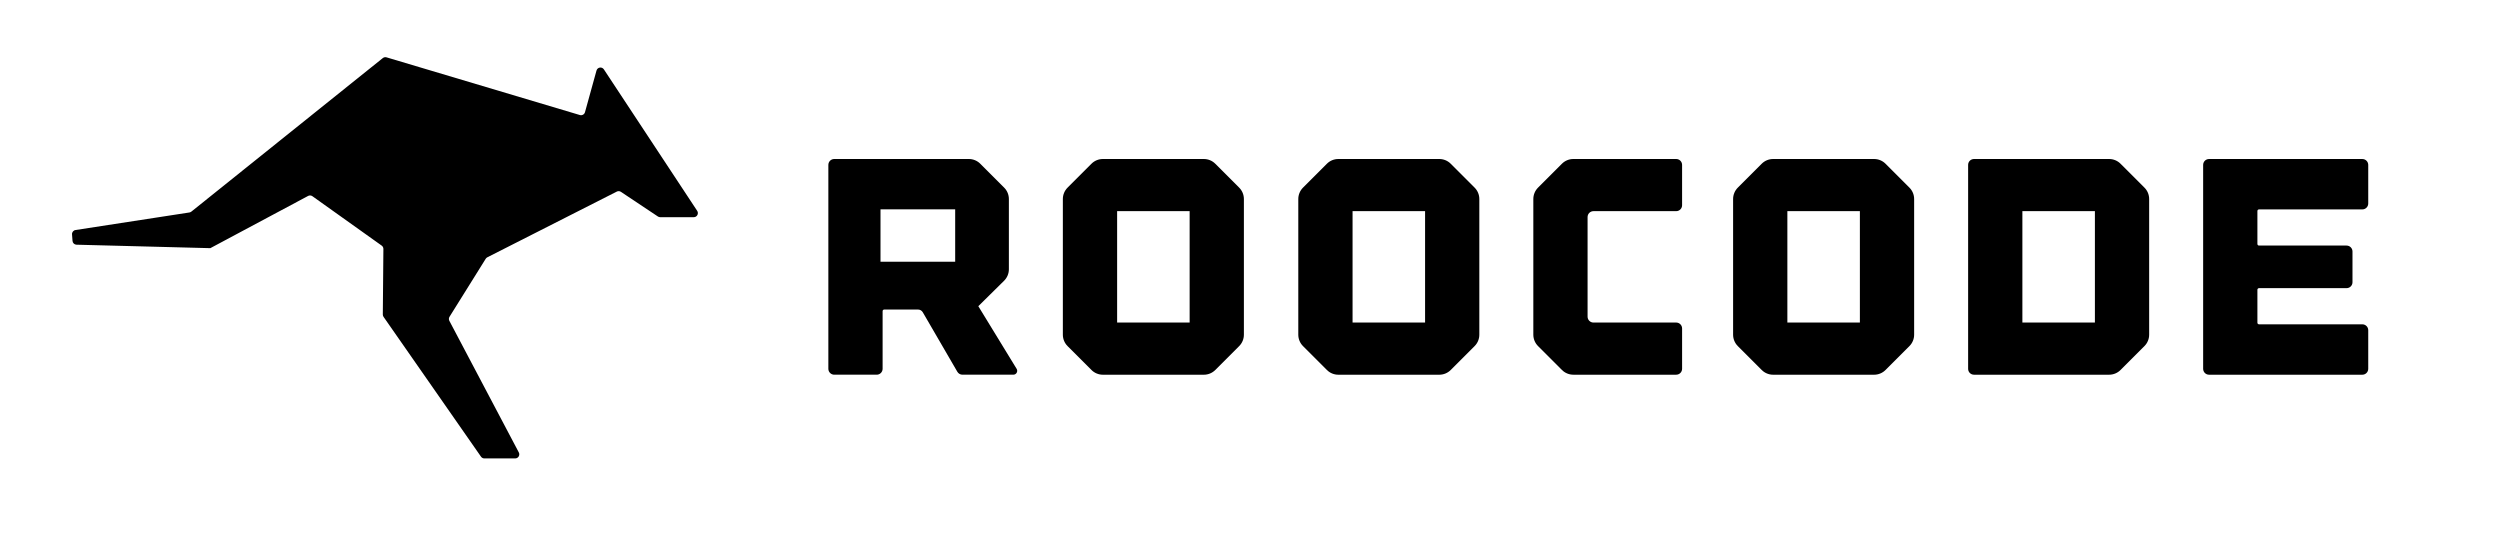
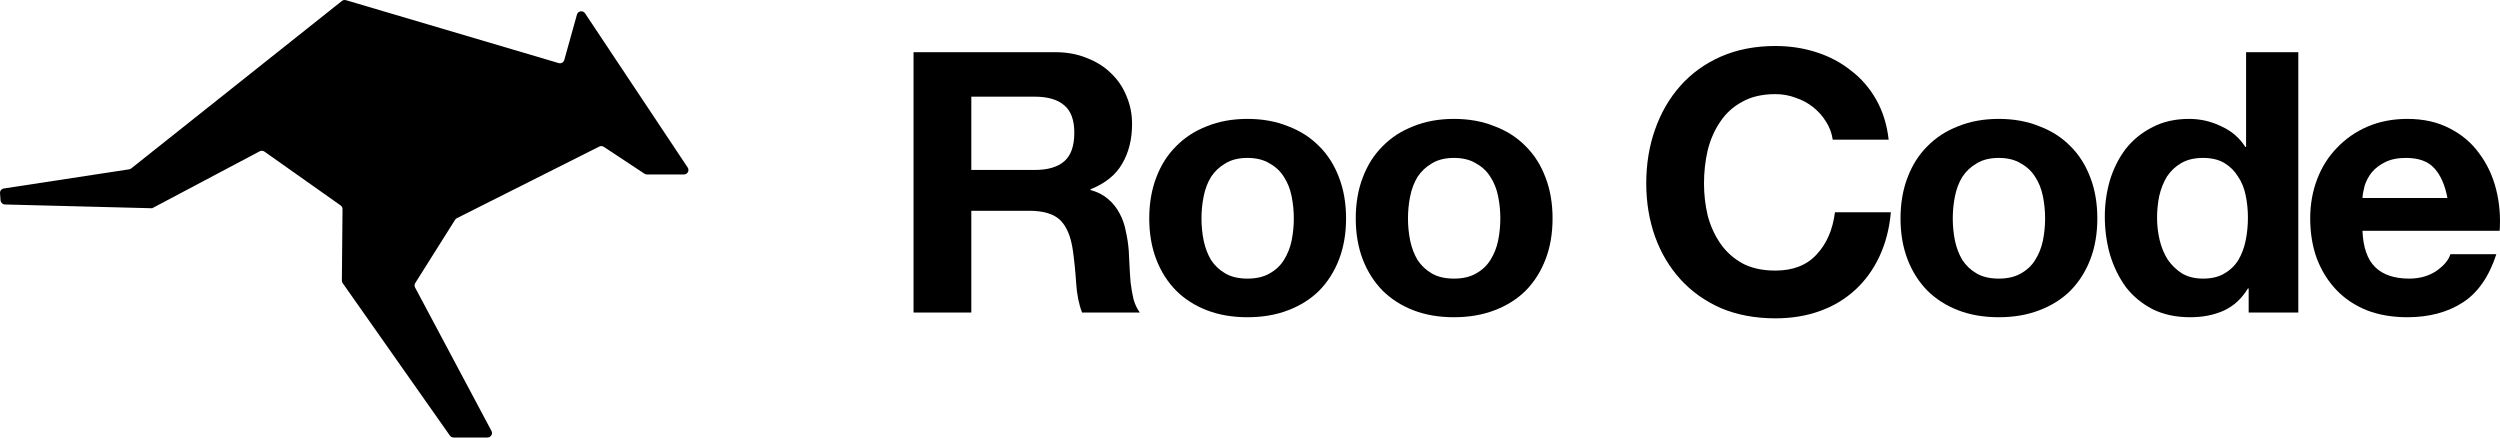
- <svg xmlns="http://www.w3.org/2000/svg" version="1.1" viewBox="0 0 421.086 89.897">
-   <defs>
-     <style>
-       .cls-1 {
-         fill: #000;
-         stroke-width: 0px;
-       }
-     </style>
-   </defs>
-   <g id="Layer_1" data-name="Layer 1">
-     <path class="cls-1" d="M100.472,11.879l-1.941,7.02c-.103.372-.491.586-.86.476l-32.564-9.716c-.217-.065-.451-.019-.627.123l-32.251,25.863c-.094.075-.206.125-.326.143l-19.189,2.957c-.355.055-.609.374-.582.732l.083,1.103c.027.352.316.627.669.636l22.289.576.254.007,16.469-8.797c.231-.123.511-.105.724.047l11.668,8.317c.183.13.291.342.289.567l-.098,11.036c-.001.143.042.283.124.4l16.413,23.55c.129.185.34.295.565.295h5.196c.518,0,.851-.551.609-1.01l-11.698-22.161c-.114-.217-.105-.478.025-.686l6.099-9.771c.066-.106.161-.193.272-.249l21.806-11.066c.222-.112.487-.097.693.041l6.231,4.153c.113.075.246.116.382.116h5.661c.548,0,.876-.61.575-1.067l-15.72-23.83c-.325-.493-1.08-.374-1.238.196Z" />
-   </g>
-   <g id="Layer_2" data-name="Layer 2">
-     <g>
-       <path class="cls-1" d="M282.328,54.33h-13.931c-.549,0-.994-.445-.994-.994v-16.776c0-.549.445-.994.994-.994h13.931c.549,0,.994-.445.994-.994v-6.797c0-.549-.445-.994-.994-.994h-17.323c-.72,0-1.411.286-1.92.795l-4.024,4.024c-.509.509-.796,1.2-.796,1.921v22.852c0,.72.286,1.411.796,1.921l4.024,4.023c.509.509,1.2.796,1.921.796h17.323c.549,0,.994-.445.994-.994v-6.797c0-.549-.445-.994-.994-.994Z" />
-       <path class="cls-1" d="M398.893,34.278v-6.501c0-.549-.445-.994-.994-.994h-25.82c-.549,0-.994.445-.994.994v34.344c0,.549.445.994.994.994h25.82c.549,0,.994-.445.994-.994v-6.501c0-.549-.445-.994-.994-.994h-17.406c-.149,0-.269-.12-.269-.269v-5.553c0-.149.12-.269.269-.269h14.752c.549,0,.994-.445.994-.994v-5.185c0-.549-.445-.994-.994-.994h-14.752c-.149,0-.269-.12-.269-.269v-5.553c0-.149.12-.269.269-.269h17.406c.549,0,.994-.445.994-.994Z" />
-       <path class="cls-1" d="M208.718,31.602l-4.024-4.024c-.509-.509-1.2-.796-1.921-.796h-17.011c-.72,0-1.411.286-1.921.796l-4.024,4.024c-.509.509-.796,1.2-.796,1.921v22.852c0,.72.286,1.411.796,1.921l4.024,4.024c.509.509,1.2.796,1.921.796h17.011c.72,0,1.411-.286,1.921-.796l4.024-4.024c.509-.509.796-1.2.796-1.921v-22.852c0-.72-.286-1.411-.796-1.921ZM200.376,54.33h-12.214v-18.763h12.214v18.763Z" />
-       <path class="cls-1" d="M248.374,31.602l-4.024-4.024c-.509-.509-1.2-.796-1.921-.796h-17.011c-.72,0-1.411.286-1.921.796l-4.024,4.024c-.509.509-.796,1.2-.796,1.921v22.852c0,.72.286,1.411.796,1.921l4.024,4.024c.509.509,1.2.796,1.921.796h17.011c.72,0,1.411-.286,1.921-.796l4.024-4.024c.509-.509.796-1.2.796-1.921v-22.852c0-.72-.286-1.411-.796-1.921ZM240.032,54.33h-12.214v-18.763h12.214v18.763Z" />
-       <path class="cls-1" d="M321.611,31.602l-4.024-4.024c-.509-.509-1.2-.796-1.921-.796h-17.011c-.72,0-1.411.286-1.921.796l-4.024,4.024c-.509.509-.796,1.2-.796,1.921v22.852c0,.72.286,1.411.796,1.921l4.024,4.024c.509.509,1.2.796,1.921.796h17.011c.72,0,1.411-.286,1.921-.796l4.024-4.024c.509-.509.796-1.2.796-1.921v-22.852c0-.72-.286-1.411-.796-1.921ZM313.268,54.33h-12.214v-18.763h12.214v18.763Z" />
-       <path class="cls-1" d="M361.196,31.602l-4.024-4.024c-.509-.509-1.2-.796-1.921-.796h-22.757c-.549,0-.994.438-.994.987,0,5.178 0,29.18 0,34.358,0,.549.445.987.994.987h22.757c.72,0,1.411-.286,1.921-.796l4.024-4.024c.509-.509.796-1.2.796-1.921v-22.852c0-.72-.286-1.411-.795-1.921ZM352.853,54.33h-12.214v-18.763h12.214v18.763Z" />
-       <path class="cls-1" d="M171.239,62.128l-6.456-10.554,4.35-4.296c.509-.509.796-1.2.796-1.921v-11.835c0-.72-.286-1.411-.796-1.921l-4.024-4.024c-.509-.509-1.2-.796-1.921-.796h-22.672c-.549,0-.993.445-.993.993v34.344c0,.549.445.994.994.994h7.151c.549,0,.994-.445.994-.994v-9.712c0-.149.12-.269.269-.269h5.695c.33,0,.636.175.802.461l5.822,10.022c.178.305.505.492.858.492h8.572c.506,0,.818-.551.559-.985ZM160.885,44.09h-12.578v-8.835h12.578v8.835Z" />
-     </g>
-   </g>
+ <svg xmlns="http://www.w3.org/2000/svg" width="120" height="21" viewBox="0 0 120 21" fill="none">
+   <path d="M27.694 0.699L27.085 2.88C27.053 2.996 26.931 3.062 26.816 3.028L16.607 0.009C16.539 -0.011 16.466 0.003 16.411 0.047L6.3 8.083C6.271 8.107 6.236 8.122 6.198 8.128L0.183 9.047C0.072 9.064 -0.008 9.163 0.001 9.274L0.027 9.617C0.035 9.726 0.126 9.812 0.236 9.815L7.224 9.994L7.303 9.996L12.466 7.262C12.538 7.224 12.626 7.23 12.693 7.277L16.351 9.861C16.408 9.902 16.442 9.967 16.441 10.037L16.41 13.466C16.41 13.511 16.424 13.554 16.449 13.591L21.594 20.908C21.635 20.966 21.701 21 21.771 21H23.4C23.563 21 23.667 20.829 23.591 20.686L19.924 13.8C19.888 13.733 19.891 13.652 19.931 13.587L21.843 10.551C21.864 10.518 21.894 10.491 21.929 10.473L28.765 7.035C28.834 7 28.917 7.005 28.982 7.048L30.936 8.339C30.971 8.362 31.013 8.374 31.055 8.374H32.83C33.002 8.374 33.105 8.185 33.01 8.043L28.082 0.638C27.98 0.485 27.743 0.522 27.694 0.699Z" fill="black" />
+   <path d="M46.623 8.158H49.66C50.296 8.158 50.773 8.018 51.09 7.737C51.408 7.457 51.567 7.003 51.567 6.372C51.567 5.766 51.408 5.328 51.09 5.06C50.773 4.78 50.296 4.64 49.66 4.64H46.623V8.158ZM43.85 2.505H50.649C51.214 2.505 51.72 2.598 52.167 2.785C52.627 2.96 53.015 3.205 53.333 3.52C53.663 3.835 53.91 4.202 54.075 4.622C54.251 5.031 54.339 5.474 54.339 5.952C54.339 6.688 54.181 7.323 53.863 7.86C53.557 8.397 53.05 8.805 52.344 9.085V9.12C52.685 9.213 52.968 9.359 53.192 9.557C53.415 9.744 53.598 9.972 53.739 10.24C53.88 10.497 53.98 10.783 54.039 11.098C54.11 11.412 54.157 11.727 54.181 12.043C54.192 12.241 54.204 12.474 54.216 12.742C54.228 13.011 54.245 13.285 54.269 13.565C54.304 13.845 54.351 14.113 54.41 14.37C54.481 14.615 54.581 14.825 54.71 15H51.938C51.785 14.603 51.691 14.131 51.655 13.582C51.62 13.034 51.567 12.509 51.496 12.008C51.402 11.354 51.202 10.876 50.896 10.572C50.59 10.269 50.09 10.117 49.395 10.117H46.623V15H43.85V2.505Z" fill="black" />
+   <path d="M57.671 10.485C57.671 10.847 57.706 11.203 57.777 11.553C57.848 11.891 57.965 12.2 58.13 12.48C58.307 12.748 58.536 12.964 58.819 13.127C59.102 13.291 59.455 13.373 59.879 13.373C60.302 13.373 60.655 13.291 60.938 13.127C61.232 12.964 61.462 12.748 61.627 12.48C61.803 12.2 61.927 11.891 61.997 11.553C62.068 11.203 62.103 10.847 62.103 10.485C62.103 10.123 62.068 9.768 61.997 9.418C61.927 9.068 61.803 8.758 61.627 8.49C61.462 8.222 61.232 8.006 60.938 7.843C60.655 7.668 60.302 7.58 59.879 7.58C59.455 7.58 59.102 7.668 58.819 7.843C58.536 8.006 58.307 8.222 58.13 8.49C57.965 8.758 57.848 9.068 57.777 9.418C57.706 9.768 57.671 10.123 57.671 10.485ZM55.164 10.485C55.164 9.762 55.276 9.108 55.499 8.525C55.723 7.93 56.041 7.428 56.453 7.02C56.865 6.6 57.359 6.279 57.936 6.058C58.513 5.824 59.16 5.707 59.879 5.707C60.597 5.707 61.244 5.824 61.821 6.058C62.41 6.279 62.91 6.6 63.322 7.02C63.734 7.428 64.052 7.93 64.275 8.525C64.499 9.108 64.611 9.762 64.611 10.485C64.611 11.208 64.499 11.862 64.275 12.445C64.052 13.028 63.734 13.53 63.322 13.95C62.91 14.358 62.41 14.673 61.821 14.895C61.244 15.117 60.597 15.227 59.879 15.227C59.16 15.227 58.513 15.117 57.936 14.895C57.359 14.673 56.865 14.358 56.453 13.95C56.041 13.53 55.723 13.028 55.499 12.445C55.276 11.862 55.164 11.208 55.164 10.485Z" fill="black" />
+   <path d="M67.583 10.485C67.583 10.847 67.618 11.203 67.689 11.553C67.76 11.891 67.877 12.2 68.042 12.48C68.219 12.748 68.448 12.964 68.731 13.127C69.013 13.291 69.367 13.373 69.79 13.373C70.214 13.373 70.567 13.291 70.85 13.127C71.144 12.964 71.374 12.748 71.539 12.48C71.715 12.2 71.839 11.891 71.909 11.553C71.98 11.203 72.016 10.847 72.016 10.485C72.016 10.123 71.98 9.768 71.909 9.418C71.839 9.068 71.715 8.758 71.539 8.49C71.374 8.222 71.144 8.006 70.85 7.843C70.567 7.668 70.214 7.58 69.79 7.58C69.367 7.58 69.013 7.668 68.731 7.843C68.448 8.006 68.219 8.222 68.042 8.49C67.877 8.758 67.76 9.068 67.689 9.418C67.618 9.768 67.583 10.123 67.583 10.485ZM65.076 10.485C65.076 9.762 65.188 9.108 65.411 8.525C65.635 7.93 65.953 7.428 66.365 7.02C66.777 6.6 67.271 6.279 67.848 6.058C68.425 5.824 69.072 5.707 69.79 5.707C70.509 5.707 71.156 5.824 71.733 6.058C72.322 6.279 72.822 6.6 73.234 7.02C73.646 7.428 73.964 7.93 74.187 8.525C74.411 9.108 74.523 9.762 74.523 10.485C74.523 11.208 74.411 11.862 74.187 12.445C73.964 13.028 73.646 13.53 73.234 13.95C72.822 14.358 72.322 14.673 71.733 14.895C71.156 15.117 70.509 15.227 69.79 15.227C69.072 15.227 68.425 15.117 67.848 14.895C67.271 14.673 66.777 14.358 66.365 13.95C65.953 13.53 65.635 13.028 65.411 12.445C65.188 11.862 65.076 11.208 65.076 10.485Z" fill="black" />
+   <path d="M87.972 6.705C87.925 6.39 87.819 6.104 87.654 5.848C87.49 5.579 87.284 5.346 87.036 5.147C86.789 4.949 86.507 4.798 86.189 4.692C85.883 4.576 85.559 4.518 85.218 4.518C84.594 4.518 84.064 4.64 83.628 4.885C83.193 5.118 82.84 5.439 82.569 5.848C82.298 6.244 82.098 6.699 81.969 7.213C81.851 7.726 81.792 8.257 81.792 8.805C81.792 9.33 81.851 9.843 81.969 10.345C82.098 10.835 82.298 11.278 82.569 11.675C82.84 12.072 83.193 12.393 83.628 12.637C84.064 12.871 84.594 12.988 85.218 12.988C86.065 12.988 86.724 12.731 87.195 12.217C87.678 11.704 87.972 11.027 88.078 10.188H90.762C90.692 10.969 90.509 11.675 90.215 12.305C89.921 12.935 89.532 13.472 89.049 13.915C88.567 14.358 88.002 14.697 87.354 14.93C86.707 15.163 85.995 15.28 85.218 15.28C84.252 15.28 83.381 15.117 82.604 14.79C81.839 14.452 81.192 13.991 80.662 13.408C80.132 12.824 79.726 12.142 79.443 11.36C79.161 10.567 79.02 9.715 79.02 8.805C79.02 7.872 79.161 7.008 79.443 6.215C79.726 5.41 80.132 4.71 80.662 4.115C81.192 3.52 81.839 3.053 82.604 2.715C83.381 2.377 84.252 2.208 85.218 2.208C85.912 2.208 86.566 2.307 87.178 2.505C87.802 2.703 88.355 2.995 88.838 3.38C89.332 3.753 89.738 4.22 90.056 4.78C90.374 5.34 90.574 5.982 90.656 6.705H87.972Z" fill="black" />
+   <path d="M93.733 10.485C93.733 10.847 93.768 11.203 93.838 11.553C93.909 11.891 94.027 12.2 94.192 12.48C94.368 12.748 94.598 12.964 94.88 13.127C95.163 13.291 95.516 13.373 95.94 13.373C96.364 13.373 96.717 13.291 96.999 13.127C97.294 12.964 97.523 12.748 97.688 12.48C97.865 12.2 97.988 11.891 98.059 11.553C98.129 11.203 98.165 10.847 98.165 10.485C98.165 10.123 98.129 9.768 98.059 9.418C97.988 9.068 97.865 8.758 97.688 8.49C97.523 8.222 97.294 8.006 96.999 7.843C96.717 7.668 96.364 7.58 95.94 7.58C95.516 7.58 95.163 7.668 94.88 7.843C94.598 8.006 94.368 8.222 94.192 8.49C94.027 8.758 93.909 9.068 93.838 9.418C93.768 9.768 93.733 10.123 93.733 10.485ZM91.225 10.485C91.225 9.762 91.337 9.108 91.561 8.525C91.784 7.93 92.102 7.428 92.514 7.02C92.926 6.6 93.421 6.279 93.998 6.058C94.574 5.824 95.222 5.707 95.94 5.707C96.658 5.707 97.305 5.824 97.882 6.058C98.471 6.279 98.971 6.6 99.383 7.02C99.795 7.428 100.113 7.93 100.337 8.525C100.56 9.108 100.672 9.762 100.672 10.485C100.672 11.208 100.56 11.862 100.337 12.445C100.113 13.028 99.795 13.53 99.383 13.95C98.971 14.358 98.471 14.673 97.882 14.895C97.305 15.117 96.658 15.227 95.94 15.227C95.222 15.227 94.574 15.117 93.998 14.895C93.421 14.673 92.926 14.358 92.514 13.95C92.102 13.53 91.784 13.028 91.561 12.445C91.337 11.862 91.225 11.208 91.225 10.485Z" fill="black" />
+   <path d="M107.9 10.45C107.9 10.077 107.865 9.721 107.794 9.383C107.724 9.033 107.6 8.729 107.424 8.473C107.259 8.204 107.041 7.988 106.77 7.825C106.499 7.662 106.158 7.58 105.746 7.58C105.334 7.58 104.987 7.662 104.704 7.825C104.422 7.988 104.192 8.204 104.015 8.473C103.851 8.741 103.727 9.05 103.645 9.4C103.574 9.738 103.539 10.094 103.539 10.467C103.539 10.818 103.58 11.168 103.662 11.518C103.745 11.867 103.874 12.182 104.051 12.463C104.239 12.731 104.469 12.953 104.739 13.127C105.022 13.291 105.357 13.373 105.746 13.373C106.158 13.373 106.499 13.291 106.77 13.127C107.053 12.964 107.276 12.748 107.441 12.48C107.606 12.2 107.724 11.885 107.794 11.535C107.865 11.185 107.9 10.823 107.9 10.45ZM107.936 13.845H107.9C107.606 14.335 107.218 14.691 106.735 14.912C106.264 15.123 105.728 15.227 105.128 15.227C104.445 15.227 103.845 15.099 103.327 14.842C102.809 14.574 102.379 14.218 102.038 13.775C101.708 13.32 101.455 12.801 101.278 12.217C101.114 11.634 101.031 11.027 101.031 10.398C101.031 9.791 101.114 9.207 101.278 8.648C101.455 8.076 101.708 7.574 102.038 7.143C102.379 6.711 102.803 6.367 103.309 6.11C103.815 5.842 104.404 5.707 105.075 5.707C105.616 5.707 106.129 5.824 106.611 6.058C107.106 6.279 107.494 6.612 107.777 7.055H107.812V2.505H110.319V15H107.936V13.845Z" fill="black" />
+   <path d="M117.477 9.505C117.359 8.875 117.147 8.397 116.841 8.07C116.547 7.743 116.094 7.58 115.481 7.58C115.081 7.58 114.746 7.65 114.475 7.79C114.216 7.918 114.004 8.082 113.839 8.28C113.686 8.478 113.574 8.688 113.504 8.91C113.445 9.132 113.41 9.33 113.398 9.505H117.477ZM113.398 11.08C113.433 11.885 113.639 12.468 114.016 12.83C114.393 13.192 114.934 13.373 115.64 13.373C116.147 13.373 116.582 13.25 116.947 13.005C117.312 12.748 117.536 12.48 117.618 12.2H119.825C119.472 13.285 118.931 14.061 118.201 14.527C117.471 14.994 116.588 15.227 115.552 15.227C114.834 15.227 114.187 15.117 113.61 14.895C113.033 14.662 112.544 14.335 112.144 13.915C111.744 13.495 111.432 12.993 111.208 12.41C110.996 11.827 110.89 11.185 110.89 10.485C110.89 9.808 111.002 9.178 111.226 8.595C111.449 8.012 111.767 7.51 112.179 7.09C112.591 6.658 113.08 6.32 113.645 6.075C114.222 5.83 114.858 5.707 115.552 5.707C116.329 5.707 117.006 5.859 117.583 6.162C118.16 6.454 118.631 6.851 118.995 7.353C119.372 7.854 119.643 8.426 119.808 9.068C119.973 9.709 120.031 10.38 119.984 11.08H113.398Z" fill="black" />
</svg>
